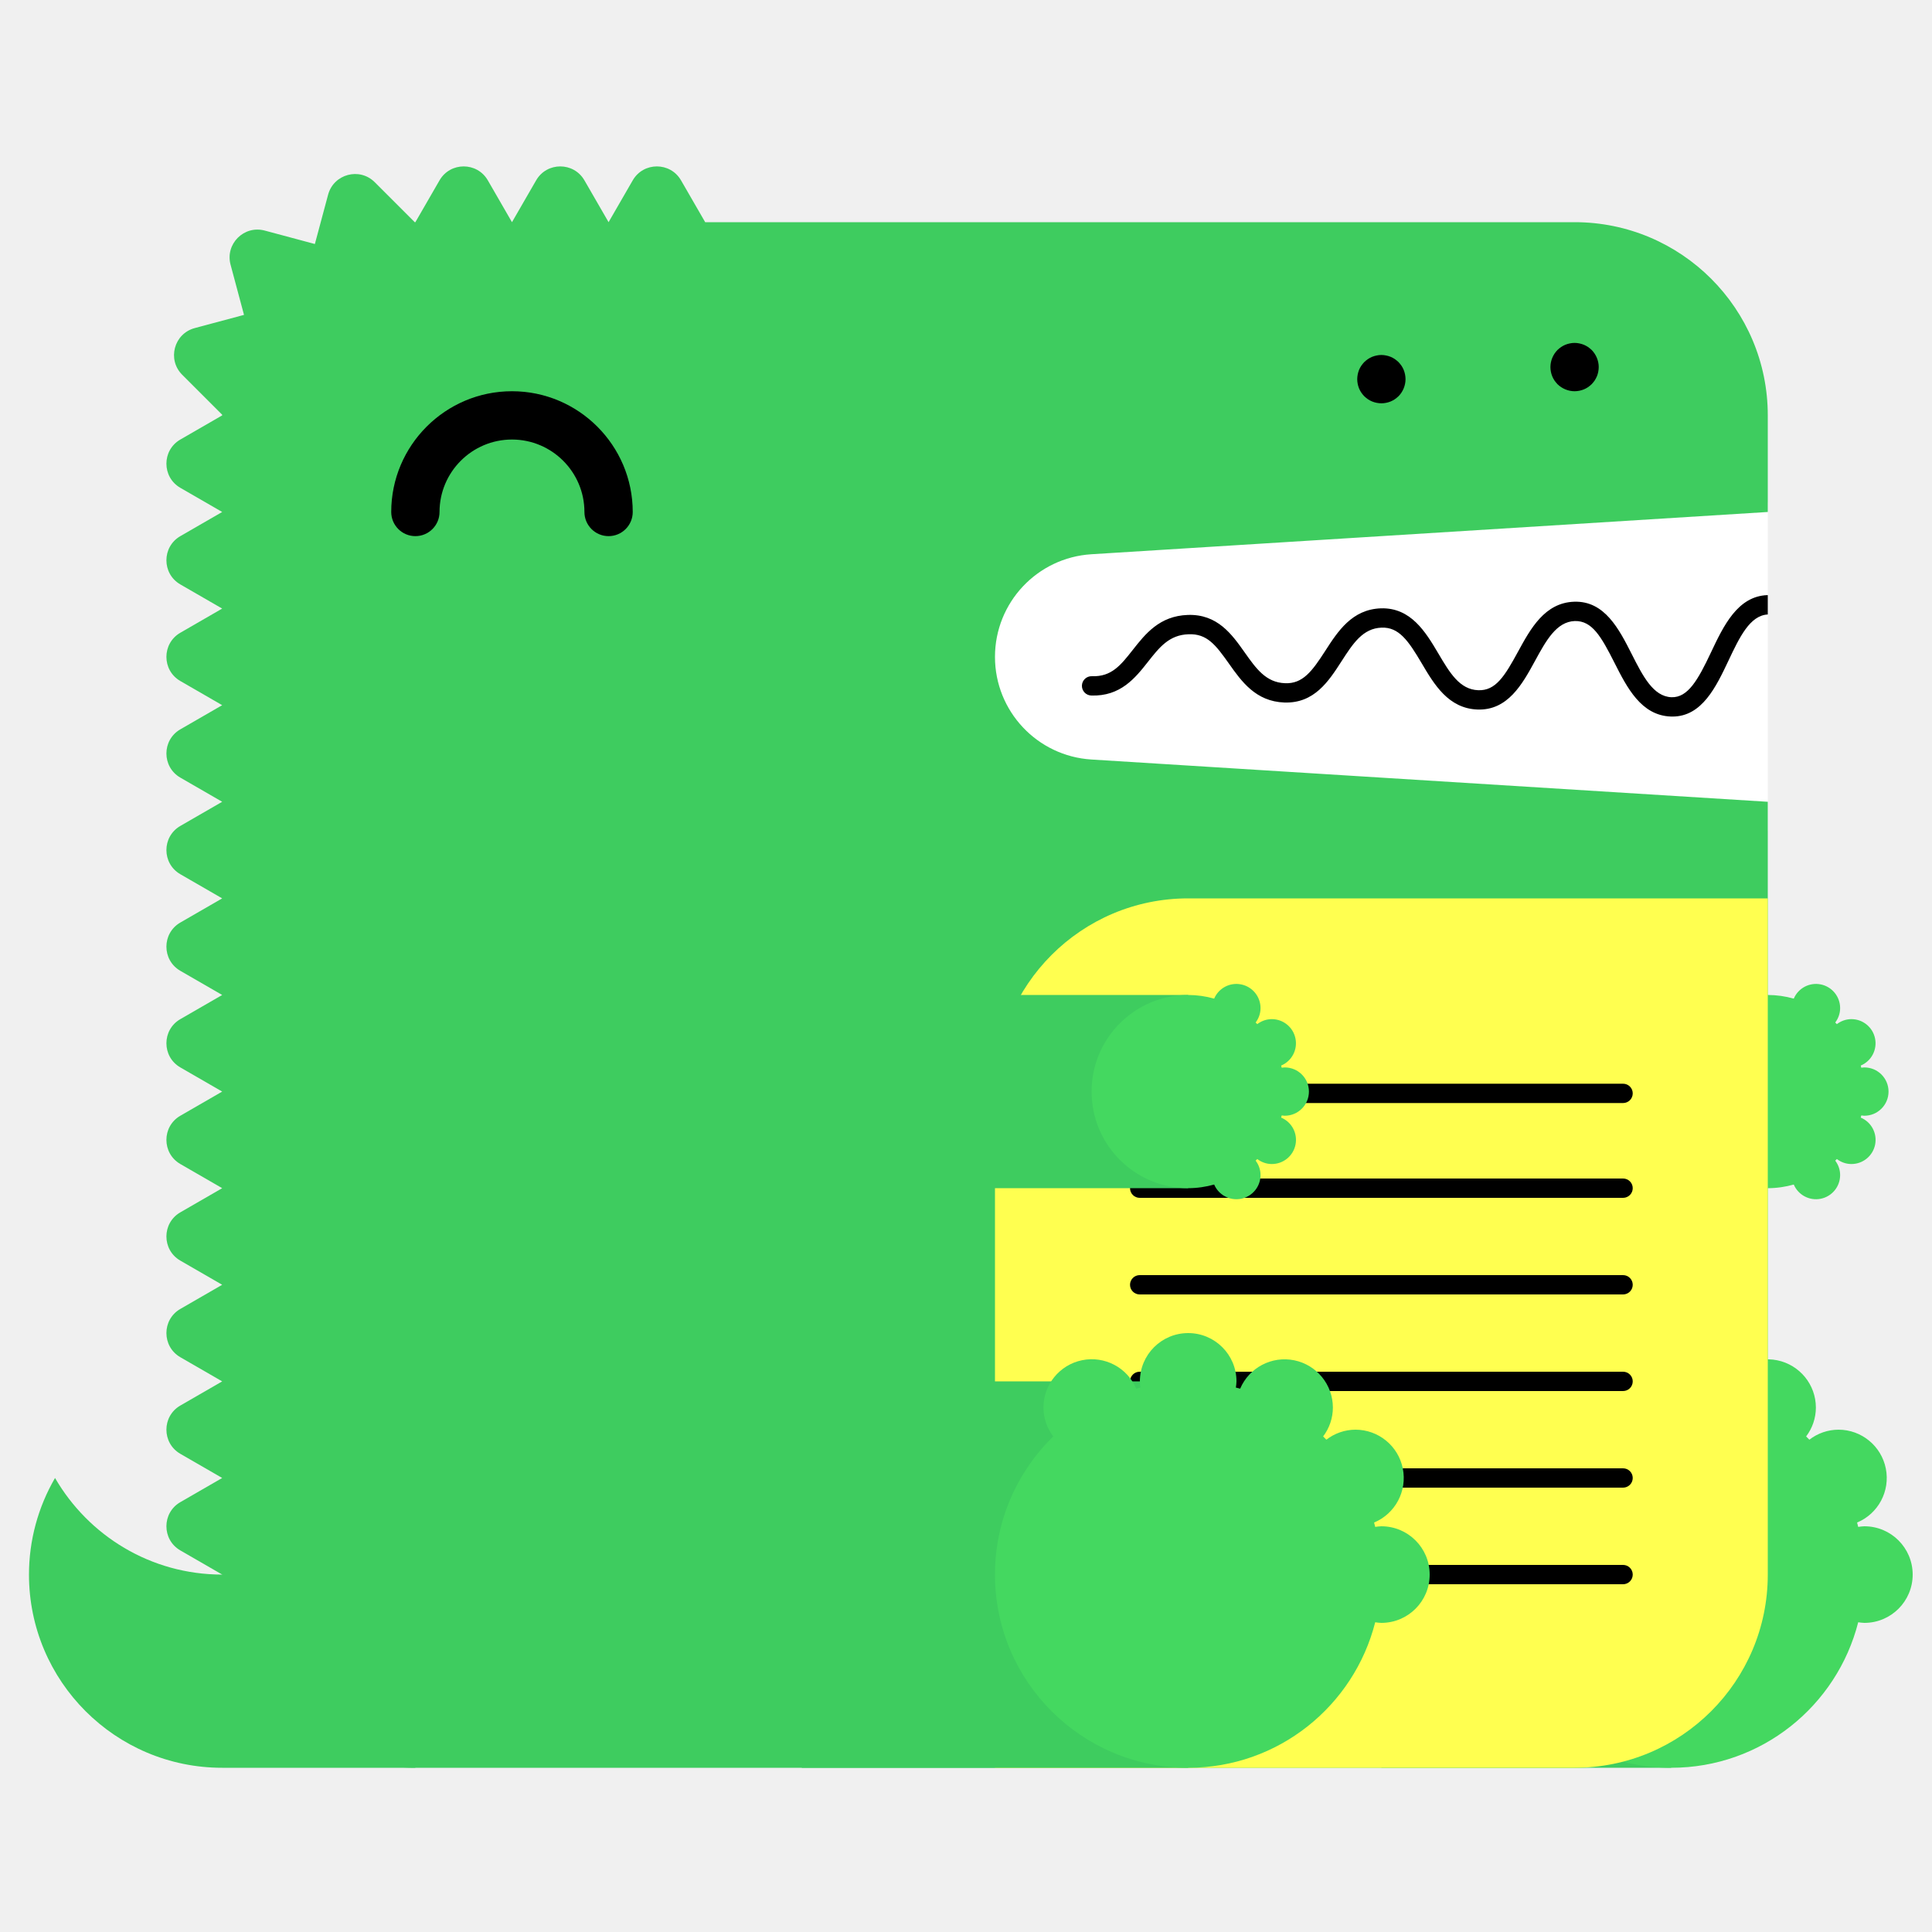
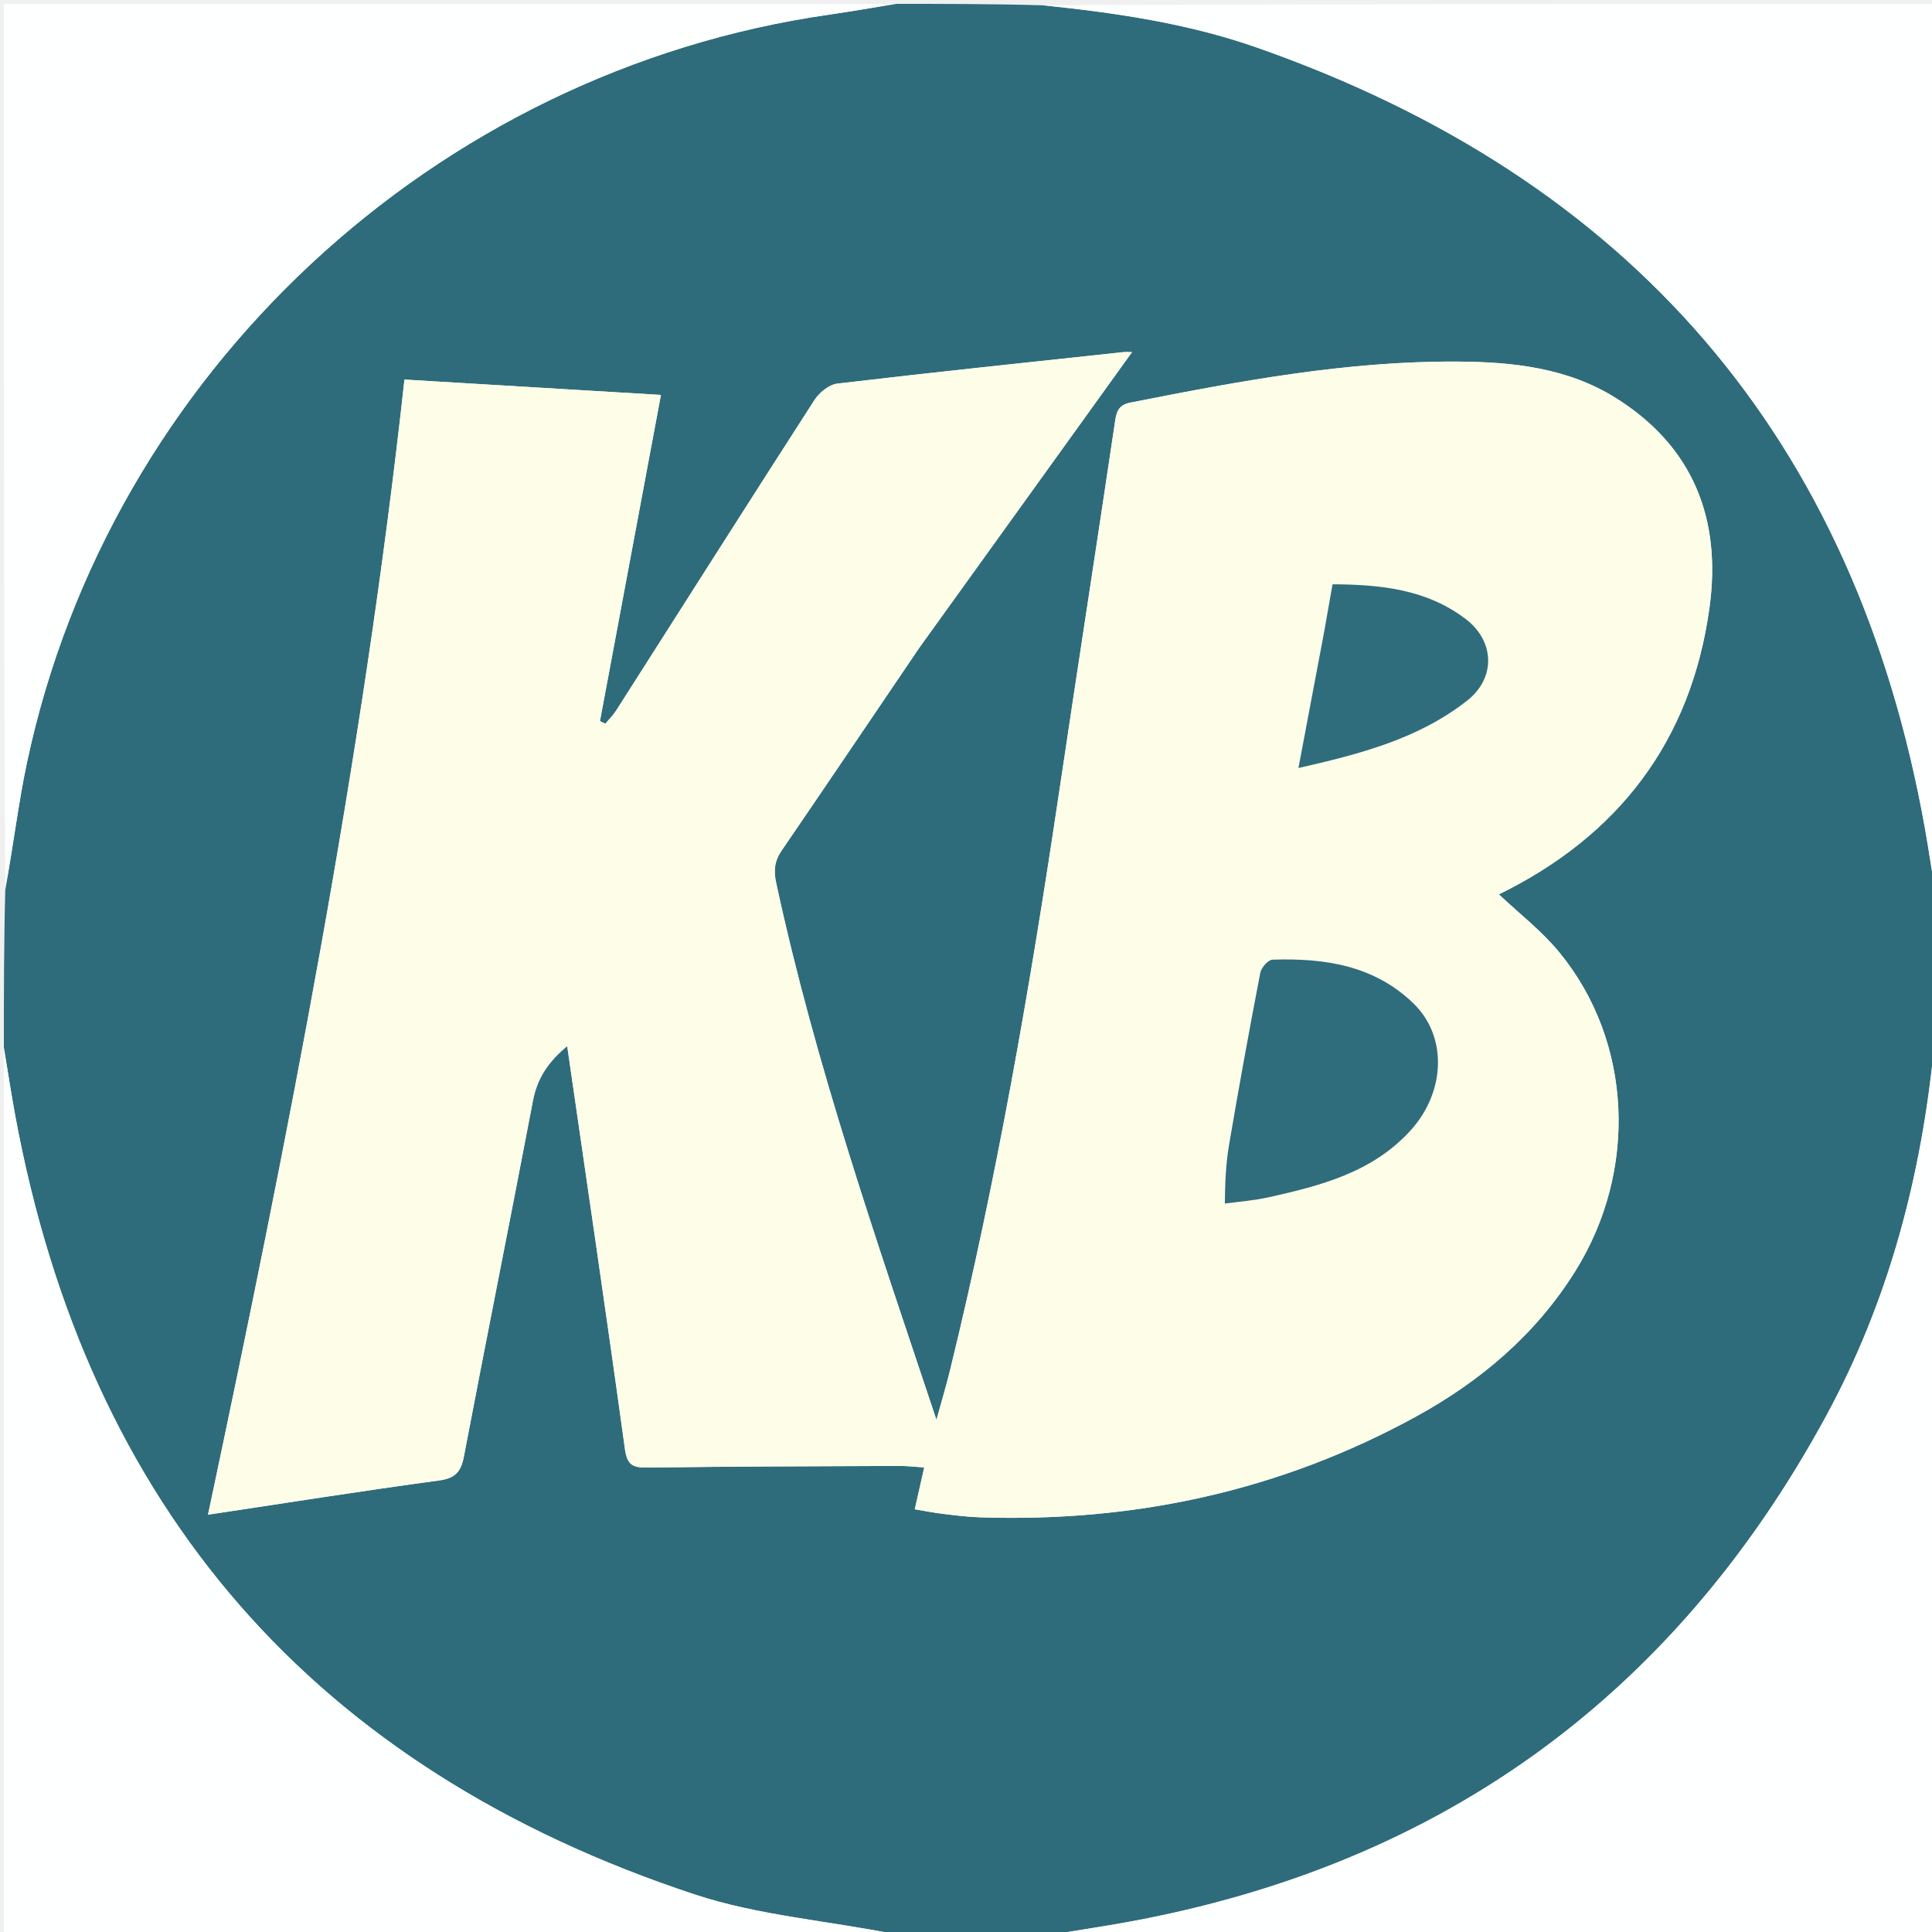
- <svg xmlns="http://www.w3.org/2000/svg" width="200" height="200" viewBox="0 0 200 200">
-   <g fill="none" fill-rule="evenodd">
-     <path fill="#FFF" d="M99 52h84v34H99z" />
-     <path d="M23 163c-7.398 0-13.843-4.027-17.303-10A19.886 19.886 0 0 0 3 163c0 11.046 8.954 20 20 20h20v-20H23z" fill="#3ECC5F" />
-     <path d="M112.98 57.376L183 53V43c0-11.046-8.954-20-20-20H73l-2.5-4.33c-1.112-1.925-3.889-1.925-5 0L63 23l-2.5-4.33c-1.111-1.925-3.889-1.925-5 0L53 23l-2.5-4.33c-1.111-1.925-3.889-1.925-5 0L43 23c-.022 0-.042.003-.065.003l-4.142-4.141c-1.57-1.571-4.252-.853-4.828 1.294l-1.369 5.104-5.192-1.392c-2.148-.575-4.111 1.389-3.535 3.536l1.39 5.193-5.102 1.367c-2.148.576-2.867 3.259-1.296 4.83l4.142 4.142c0 .021-.003.042-.003.064l-4.33 2.5c-1.925 1.111-1.925 3.889 0 5L23 53l-4.33 2.5c-1.925 1.111-1.925 3.889 0 5L23 63l-4.33 2.5c-1.925 1.111-1.925 3.889 0 5L23 73l-4.33 2.5c-1.925 1.111-1.925 3.889 0 5L23 83l-4.33 2.5c-1.925 1.111-1.925 3.889 0 5L23 93l-4.33 2.5c-1.925 1.111-1.925 3.889 0 5L23 103l-4.33 2.5c-1.925 1.111-1.925 3.889 0 5L23 113l-4.33 2.5c-1.925 1.111-1.925 3.889 0 5L23 123l-4.33 2.5c-1.925 1.111-1.925 3.889 0 5L23 133l-4.33 2.5c-1.925 1.111-1.925 3.889 0 5L23 143l-4.33 2.5c-1.925 1.111-1.925 3.889 0 5L23 153l-4.33 2.5c-1.925 1.111-1.925 3.889 0 5L23 163c0 11.046 8.954 20 20 20h120c11.046 0 20-8.954 20-20V83l-70.02-4.376A10.645 10.645 0 0 1 103 68c0-5.621 4.37-10.273 9.98-10.624" fill="#3ECC5F" />
-     <path fill="#3ECC5F" d="M143 183h30v-40h-30z" />
-     <path d="M193 158c-.219 0-.428.037-.639.064-.038-.15-.074-.301-.116-.451A5 5 0 0 0 190.32 148a4.96 4.96 0 0 0-3.016 1.036 26.531 26.531 0 0 0-.335-.336 4.955 4.955 0 0 0 1.011-2.987 5 5 0 0 0-9.599-1.959c-.148-.042-.297-.077-.445-.115.027-.211.064-.42.064-.639a5 5 0 0 0-5-5 5 5 0 0 0-5 5c0 .219.037.428.064.639-.148.038-.297.073-.445.115a4.998 4.998 0 0 0-9.599 1.959c0 1.125.384 2.151 1.011 2.987-3.717 3.632-6.031 8.693-6.031 14.3 0 11.046 8.954 20 20 20 9.339 0 17.16-6.41 19.361-15.064.211.027.42.064.639.064a5 5 0 0 0 5-5 5 5 0 0 0-5-5" fill="#44D860" />
-     <path fill="#3ECC5F" d="M153 123h30v-20h-30z" />
-     <path d="M193 115.5a2.5 2.5 0 1 0 0-5c-.109 0-.214.019-.319.032-.02-.075-.037-.15-.058-.225a2.501 2.501 0 0 0-.963-4.807c-.569 0-1.088.197-1.508.518a6.653 6.653 0 0 0-.168-.168c.314-.417.506-.931.506-1.494a2.5 2.5 0 0 0-4.8-.979A9.987 9.987 0 0 0 183 103c-5.522 0-10 4.478-10 10s4.478 10 10 10c.934 0 1.833-.138 2.69-.377a2.5 2.5 0 0 0 4.8-.979c0-.563-.192-1.077-.506-1.494.057-.055.113-.111.168-.168.42.321.939.518 1.508.518a2.5 2.5 0 0 0 .963-4.807c.021-.074.038-.15.058-.225.105.013.21.032.319.032" fill="#44D860" />
-     <path d="M63 55.5a2.5 2.5 0 0 1-2.5-2.5c0-4.136-3.364-7.5-7.5-7.5s-7.5 3.364-7.5 7.5a2.5 2.5 0 1 1-5 0c0-6.893 5.607-12.5 12.5-12.5S65.5 46.107 65.5 53a2.5 2.5 0 0 1-2.5 2.5" fill="#000" />
-     <path d="M103 183h60c11.046 0 20-8.954 20-20V93h-60c-11.046 0-20 8.954-20 20v70z" fill="#FFFF50" />
-     <path d="M168.02 124h-50.04a1 1 0 1 1 0-2h50.04a1 1 0 1 1 0 2m0 20h-50.04a1 1 0 1 1 0-2h50.04a1 1 0 1 1 0 2m0 20h-50.04a1 1 0 1 1 0-2h50.04a1 1 0 1 1 0 2m0-49.814h-50.04a1 1 0 1 1 0-2h50.04a1 1 0 1 1 0 2m0 19.814h-50.04a1 1 0 1 1 0-2h50.04a1 1 0 1 1 0 2m0 20h-50.04a1 1 0 1 1 0-2h50.04a1 1 0 1 1 0 2M183 61.611c-.012 0-.022-.006-.034-.005-3.09.105-4.552 3.196-5.842 5.923-1.346 2.85-2.387 4.703-4.093 4.647-1.889-.068-2.969-2.202-4.113-4.46-1.314-2.594-2.814-5.536-5.963-5.426-3.046.104-4.513 2.794-5.807 5.167-1.377 2.528-2.314 4.065-4.121 3.994-1.927-.07-2.951-1.805-4.136-3.813-1.321-2.236-2.848-4.75-5.936-4.664-2.994.103-4.465 2.385-5.763 4.4-1.373 2.13-2.335 3.428-4.165 3.351-1.973-.07-2.992-1.51-4.171-3.177-1.324-1.873-2.816-3.993-5.895-3.89-2.928.1-4.399 1.97-5.696 3.618-1.232 1.564-2.194 2.802-4.229 2.724a1 1 0 0 0-.072 2c3.017.101 4.545-1.8 5.872-3.487 1.177-1.496 2.193-2.787 4.193-2.855 1.926-.082 2.829 1.115 4.195 3.045 1.297 1.834 2.769 3.914 5.731 4.021 3.103.104 4.596-2.215 5.918-4.267 1.182-1.834 2.202-3.417 4.15-3.484 1.793-.067 2.769 1.35 4.145 3.681 1.297 2.197 2.766 4.686 5.787 4.796 3.125.108 4.634-2.62 5.949-5.035 1.139-2.088 2.214-4.06 4.119-4.126 1.793-.042 2.728 1.595 4.111 4.33 1.292 2.553 2.757 5.445 5.825 5.556l.169.003c3.064 0 4.518-3.075 5.805-5.794 1.139-2.41 2.217-4.68 4.067-4.773v-2z" fill="#000" />
-     <path fill="#3ECC5F" d="M83 183h40v-40H83z" />
-     <path d="M143 158c-.219 0-.428.037-.639.064-.038-.15-.074-.301-.116-.451A5 5 0 0 0 140.32 148a4.96 4.96 0 0 0-3.016 1.036 26.531 26.531 0 0 0-.335-.336 4.955 4.955 0 0 0 1.011-2.987 5 5 0 0 0-9.599-1.959c-.148-.042-.297-.077-.445-.115.027-.211.064-.42.064-.639a5 5 0 0 0-5-5 5 5 0 0 0-5 5c0 .219.037.428.064.639-.148.038-.297.073-.445.115a4.998 4.998 0 0 0-9.599 1.959c0 1.125.384 2.151 1.011 2.987-3.717 3.632-6.031 8.693-6.031 14.3 0 11.046 8.954 20 20 20 9.339 0 17.16-6.41 19.361-15.064.211.027.42.064.639.064a5 5 0 0 0 5-5 5 5 0 0 0-5-5" fill="#44D860" />
-     <path fill="#3ECC5F" d="M83 123h40v-20H83z" />
-     <path d="M133 115.5a2.5 2.5 0 1 0 0-5c-.109 0-.214.019-.319.032-.02-.075-.037-.15-.058-.225a2.501 2.501 0 0 0-.963-4.807c-.569 0-1.088.197-1.508.518a6.653 6.653 0 0 0-.168-.168c.314-.417.506-.931.506-1.494a2.5 2.5 0 0 0-4.8-.979A9.987 9.987 0 0 0 123 103c-5.522 0-10 4.478-10 10s4.478 10 10 10c.934 0 1.833-.138 2.69-.377a2.5 2.5 0 0 0 4.8-.979c0-.563-.192-1.077-.506-1.494.057-.055.113-.111.168-.168.42.321.939.518 1.508.518a2.5 2.5 0 0 0 .963-4.807c.021-.074.038-.15.058-.225.105.013.21.032.319.032" fill="#44D860" />
-     <path d="M143 41.75c-.16 0-.33-.02-.49-.05a2.52 2.52 0 0 1-.47-.14c-.15-.06-.29-.14-.431-.23-.13-.09-.259-.2-.38-.31-.109-.12-.219-.24-.309-.38s-.17-.28-.231-.43a2.619 2.619 0 0 1-.189-.96c0-.16.02-.33.05-.49.03-.16.08-.31.139-.47.061-.15.141-.29.231-.43.09-.13.2-.26.309-.38.121-.11.25-.22.38-.31.141-.09.281-.17.431-.23.149-.06.31-.11.47-.14.32-.07.65-.07.98 0 .159.03.32.08.47.14.149.06.29.14.43.23.13.09.259.2.38.31.11.12.22.25.31.38.09.14.17.28.23.43.06.16.11.31.14.47.029.16.05.33.05.49 0 .66-.271 1.31-.73 1.77-.121.11-.25.22-.38.31-.14.09-.281.17-.43.23a2.565 2.565 0 0 1-.96.19m20-1.25c-.66 0-1.3-.27-1.771-.73a3.802 3.802 0 0 1-.309-.38c-.09-.14-.17-.28-.231-.43a2.619 2.619 0 0 1-.189-.96c0-.66.27-1.3.729-1.77.121-.11.25-.22.38-.31.141-.09.281-.17.431-.23.149-.06.31-.11.47-.14.32-.07.66-.07.98 0 .159.03.32.08.47.14.149.06.29.14.43.23.13.09.259.2.38.31.459.47.73 1.11.73 1.77 0 .16-.021.33-.05.49-.03.16-.08.32-.14.47-.07.15-.14.29-.23.43-.09.13-.2.26-.31.38-.121.11-.25.22-.38.31-.14.09-.281.17-.43.23a2.565 2.565 0 0 1-.96.19" fill="#000" />
-   </g>
+ <svg xmlns="http://www.w3.org/2000/svg" version="1.1" id="Layer_1" x="0px" y="0px" width="100%" viewBox="0 0 500 500" enable-background="new 0 0 500 500" xml:space="preserve">
+   <path fill="#2E6C7B" opacity="1" stroke="none" d=" M501,232   C501,244.354 501,256.708 500.644,269.746   C497.366,304.284 488.811,336.639 472.572,366.523   C432.374,440.502 370.419,484.265 287.393,498.2   C281.602,499.172 275.798,500.069 270,501   C257.646,501 245.292,501 232.251,500.647   C214.275,497.065 196.35,495.76 179.801,490.291   C81.537,457.818 22.625,390.438 3.88,288.38   C2.82,282.605 1.956,276.794 1,271   C1,257.646 1,244.292 1.366,230.286   C3.47,218.805 4.737,207.873 7.022,197.159   C28.474,96.564 112.467,18.42 214.598,3.784   C220.412,2.951 226.2,1.932 232,1   C244.354,1 256.708,1 269.73,1.367   C289.011,3.337 307.523,6.089 325.134,12.253   C421.926,46.136 480.166,113.243 498.213,214.596   C499.242,220.38 500.075,226.198 501,232  M238.007,167.506   C256.258,142.141 274.509,116.777 292.963,91.129   C291.939,91.129 291.291,91.069 290.657,91.138   C265.997,93.791 241.328,96.367 216.699,99.279   C214.561,99.532 212.031,101.59 210.787,103.521   C193.57,130.245 176.553,157.097 159.456,183.898   C158.67,185.129 157.594,186.174 156.653,187.306   C156.19,187.081 155.727,186.855 155.264,186.629   C160.522,158.504 165.78,130.379 171.047,102.208   C148.58,100.862 126.703,99.552 104.674,98.232   C93.831,197.252 74.501,294.531 53.834,392.003   C74.323,388.922 93.877,385.814 113.493,383.165   C117.729,382.593 119.273,381.044 120.047,376.98   C125.9,346.257 132.074,315.595 137.924,284.872   C139.045,278.981 141.976,274.689 146.791,270.733   C151.869,305.849 156.977,340.4 161.73,374.998   C162.327,379.34 163.939,379.854 167.709,379.802   C189.365,379.505 211.024,379.465 232.682,379.376   C234.764,379.367 236.847,379.622 239.188,379.771   C238.29,383.756 237.54,387.085 236.747,390.604   C239.505,391.058 241.779,391.515 244.074,391.79   C247.215,392.167 250.367,392.572 253.523,392.678   C293.463,394.014 331.277,385.887 366.421,366.625   C383.146,357.459 397.411,345.41 407.671,328.993   C423.941,302.962 422.502,269.471 403.484,246.387   C398.91,240.836 393.058,236.337 387.906,231.46   C418.874,216.289 437.636,191.822 442.403,157.328   C445.579,134.344 438.216,115.492 418.035,102.918   C405.619,95.183 391.523,93.661 377.206,93.576   C348.543,93.406 320.572,98.655 292.624,104.177   C289.828,104.729 289.019,106.098 288.62,108.787   C283.856,140.89 278.866,172.96 274.093,205.062   C266.626,255.277 257.951,305.261 245.875,354.604   C244.82,358.918 243.531,363.175 242.351,367.459   C226.948,321.274 211.043,275.727 200.87,228.488   C200.179,225.281 200.435,222.833 202.265,220.156   C214.102,202.844 225.831,185.458 238.007,167.506  z" />
+   <path fill="#FEFFFF" opacity="1" stroke="none" d=" M501,231.531   C500.075,226.198 499.242,220.38 498.213,214.596   C480.166,113.243 421.926,46.136 325.134,12.253   C307.523,6.089 289.011,3.337 270.199,1.367   C346.927,1 423.854,1 501,1   C501,77.687 501,154.375 501,231.531  z" />
+   <path fill="#FEFFFF" opacity="1" stroke="none" d=" M270.469,501   C275.798,500.069 281.602,499.172 287.393,498.2   C370.419,484.265 432.374,440.502 472.572,366.523   C488.811,336.639 497.366,304.284 500.644,270.215   C501,346.927 501,423.854 501,501   C424.313,501 347.625,501 270.469,501  z" />
+   <path fill="#FEFFFF" opacity="1" stroke="none" d=" M1,271.469   C1.956,276.794 2.82,282.605 3.88,288.38   C22.625,390.438 81.537,457.818 179.801,490.291   C196.35,495.76 214.275,497.065 231.782,500.647   C155.073,501 78.146,501 1,501   C1,424.646 1,348.292 1,271.469  z" />
+   <path fill="#FEFFFF" opacity="1" stroke="none" d=" M231.531,1   C226.2,1.932 220.412,2.951 214.598,3.784   C112.467,18.42 28.474,96.564 7.022,197.159   C4.737,207.873 3.47,218.805 1.366,229.818   C1,153.739 1,77.479 1,1   C77.687,1 154.375,1 231.531,1  z" />
+   <path fill="#FEFEE8" opacity="1" stroke="none" d=" M237.801,167.801   C225.831,185.458 214.102,202.844 202.265,220.156   C200.435,222.833 200.179,225.281 200.87,228.488   C211.043,275.727 226.948,321.274 242.351,367.459   C243.531,363.175 244.82,358.918 245.875,354.604   C257.951,305.261 266.626,255.277 274.093,205.062   C278.866,172.96 283.856,140.89 288.62,108.787   C289.019,106.098 289.828,104.729 292.624,104.177   C320.572,98.655 348.543,93.406 377.206,93.576   C391.523,93.661 405.619,95.183 418.035,102.918   C438.216,115.492 445.579,134.344 442.403,157.328   C437.636,191.822 418.874,216.289 387.906,231.46   C393.058,236.337 398.91,240.836 403.484,246.387   C422.502,269.471 423.941,302.962 407.671,328.993   C397.411,345.41 383.146,357.459 366.421,366.625   C331.277,385.887 293.463,394.014 253.523,392.678   C250.367,392.572 247.215,392.167 244.074,391.79   C241.779,391.515 239.505,391.058 236.747,390.604   C237.54,387.085 238.29,383.756 239.188,379.771   C236.847,379.622 234.764,379.367 232.682,379.376   C211.024,379.465 189.365,379.505 167.709,379.802   C163.939,379.854 162.327,379.34 161.73,374.998   C156.977,340.4 151.869,305.849 146.791,270.733   C141.976,274.689 139.045,278.981 137.924,284.872   C132.074,315.595 125.9,346.257 120.047,376.98   C119.273,381.044 117.729,382.593 113.493,383.165   C93.877,385.814 74.323,388.922 53.834,392.003   C74.501,294.531 93.831,197.252 104.674,98.232   C126.703,99.552 148.58,100.862 171.047,102.208   C165.78,130.379 160.522,158.504 155.264,186.629   C155.727,186.855 156.19,187.081 156.653,187.306   C157.594,186.174 158.67,185.129 159.456,183.898   C176.553,157.097 193.57,130.245 210.787,103.521   C212.031,101.59 214.561,99.532 216.699,99.279   C241.328,96.367 265.997,93.791 290.657,91.138   C291.291,91.069 291.939,91.129 292.963,91.129   C274.509,116.777 256.258,142.141 237.801,167.801  M317.4,311.471   C321.02,310.95 324.691,310.659 328.251,309.867   C341.797,306.854 355.167,303.428 365.053,292.552   C374.111,282.588 374.611,268.268 365.853,259.741   C355.655,249.811 342.77,247.928 329.32,248.364   C328.195,248.401 326.419,250.43 326.162,251.767   C323.304,266.624 320.585,281.51 318.059,296.427   C317.221,301.379 317.045,306.442 317.4,311.471  M342.588,164.015   C340.452,175.345 338.317,186.676 336.038,198.764   C352.078,195.106 367.11,191.216 379.724,181.29   C387.165,175.436 386.859,165.868 379.216,160.118   C369.103,152.51 357.363,151.277 344.866,151.214   C344.139,155.367 343.455,159.267 342.588,164.015  z" />
+   <path fill="#2F6C7C" opacity="1" stroke="none" d=" M316.983,311.463   C317.045,306.442 317.221,301.379 318.059,296.427   C320.585,281.51 323.304,266.624 326.162,251.767   C326.419,250.43 328.195,248.401 329.32,248.364   C342.77,247.928 355.655,249.811 365.853,259.741   C374.611,268.268 374.111,282.588 365.053,292.552   C355.167,303.428 341.797,306.854 328.251,309.867   C324.691,310.659 321.02,310.95 316.983,311.463  z" />
+   <path fill="#306D7C" opacity="1" stroke="none" d=" M342.68,163.591   C343.455,159.267 344.139,155.367 344.866,151.214   C357.363,151.277 369.103,152.51 379.216,160.118   C386.859,165.868 387.165,175.436 379.724,181.29   C367.11,191.216 352.078,195.106 336.038,198.764   C338.317,186.676 340.452,175.345 342.68,163.591  z" />
</svg>
